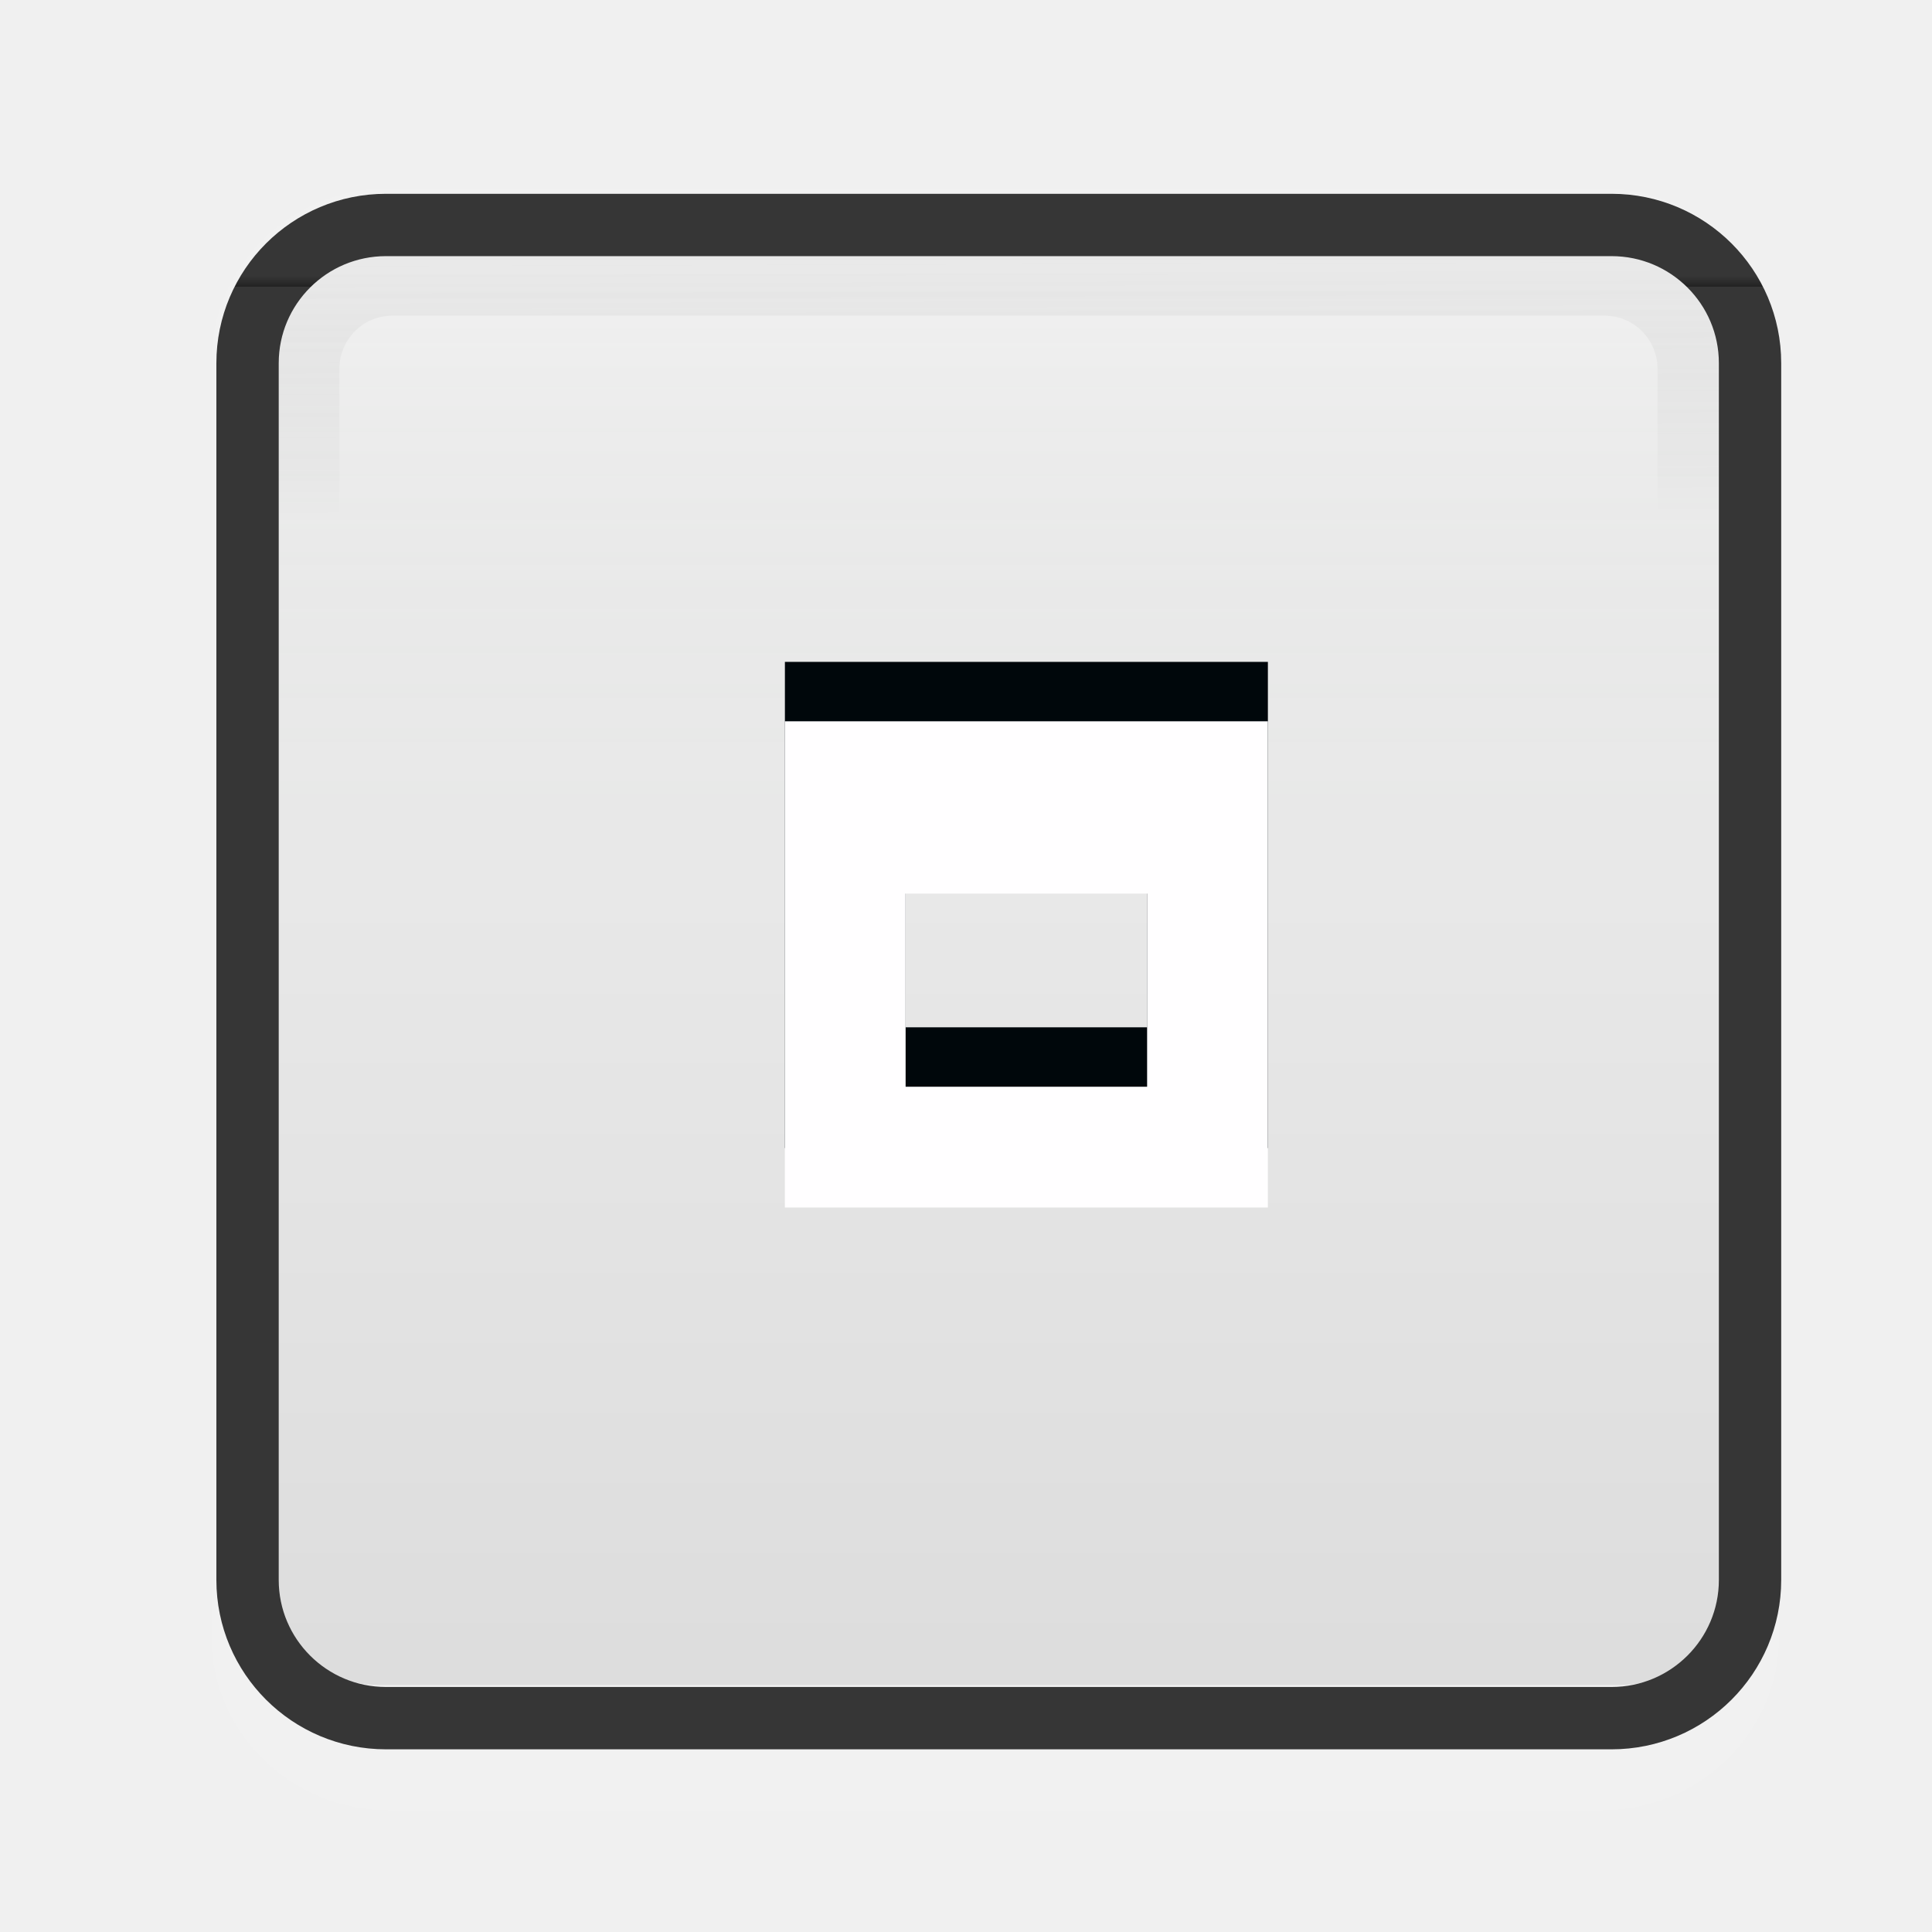
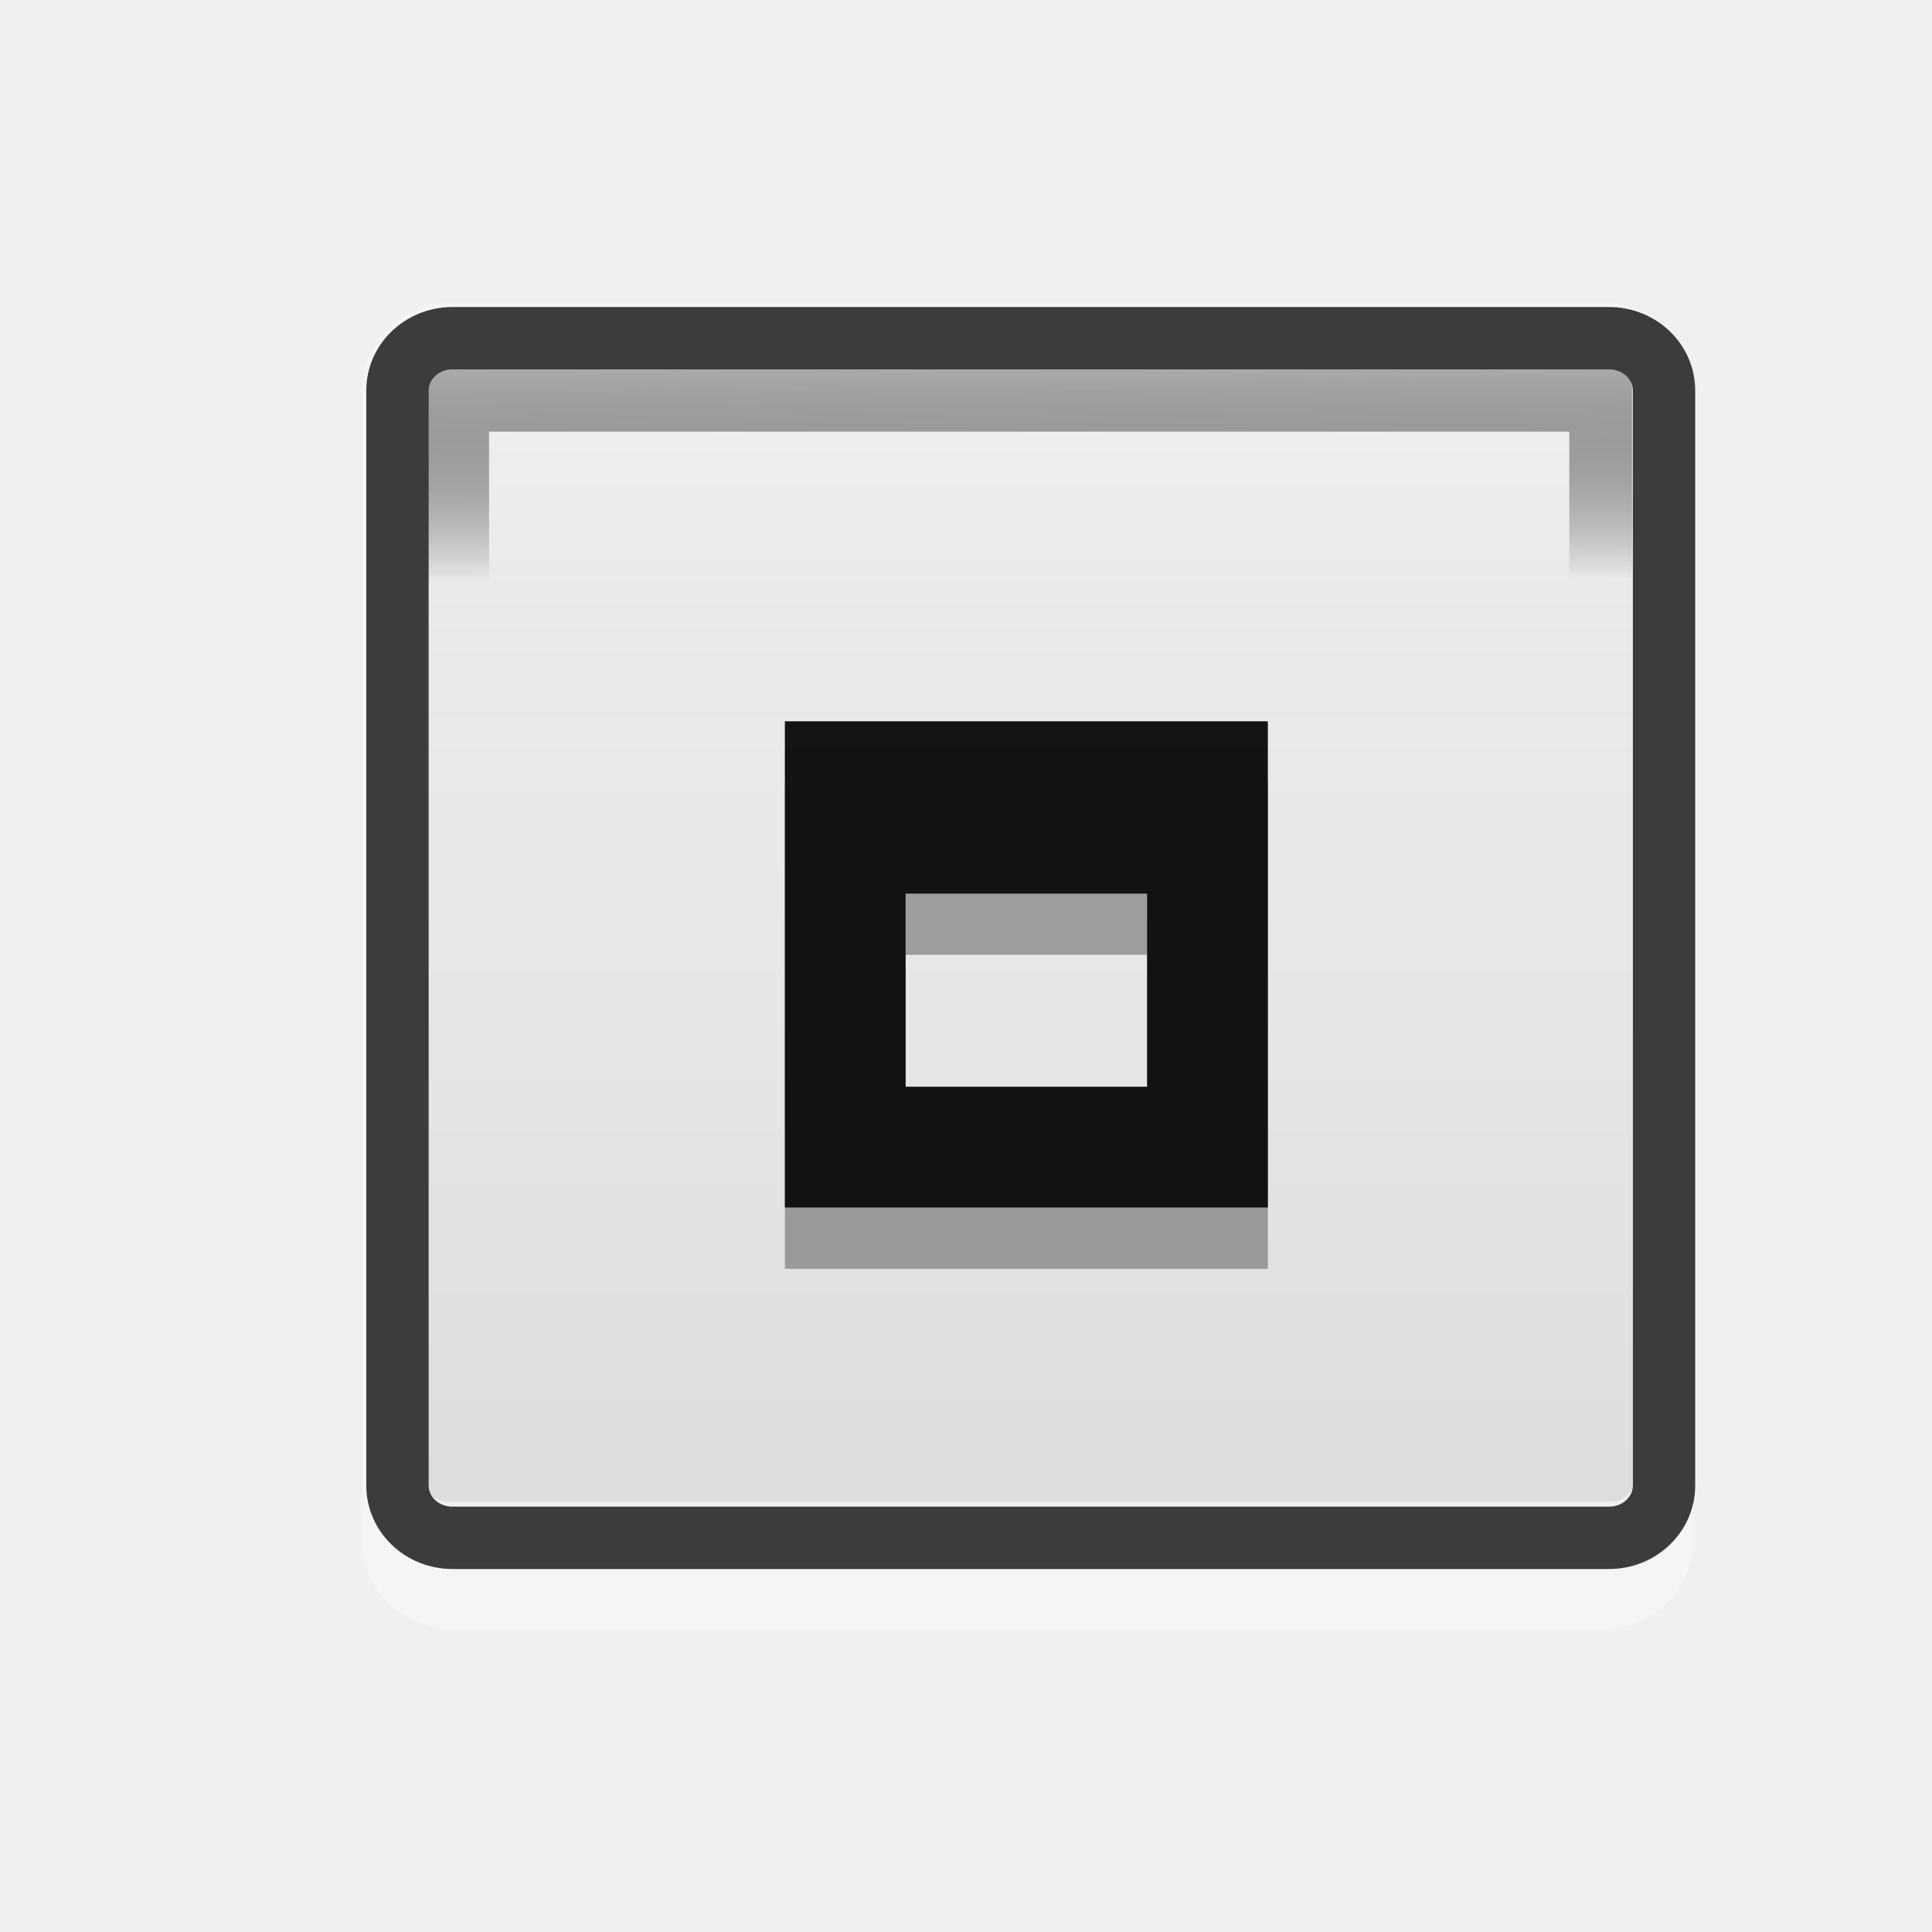
<svg xmlns="http://www.w3.org/2000/svg" xmlns:xlink="http://www.w3.org/1999/xlink" version="1.0" id="Foreground" x="0px" y="0px" width="32" height="32" viewBox="0 0 23.273 23.273" enable-background="new 0 0 16 16" xml:space="preserve">
  <defs id="defs2397">
-     <linearGradient xlink:href="#linearGradient4225" id="linearGradient3835" gradientUnits="userSpaceOnUse" gradientTransform="matrix(1.279937,0,0,1.37504,1.7876,1.360089)" x1="7.964" y1="1.136" x2="8" y2="14.003" />
+     <linearGradient xlink:href="#linearGradient4217" id="linearGradient3842-0" x1="0" y1="-8" x2="14" y2="-8" gradientUnits="userSpaceOnUse" gradientTransform="matrix(0.9790255,0,0,1.043825,4.383454,-4.05348)" />
+     <linearGradient id="linearGradient4217">
+       <stop id="stop4219" offset="0" style="stop-color:#ffffff;stop-opacity:0.08" />
+       <stop style="stop-color:#000000;stop-opacity:0.03" offset="0.4" id="stop4221" />
+       <stop id="stop4223" offset="1" style="stop-color:#000000;stop-opacity:0.08" />
+     </linearGradient>
+     <linearGradient xlink:href="#linearGradient4225" id="linearGradient3835-9" gradientUnits="userSpaceOnUse" gradientTransform="matrix(1.059498,0,0,1.074472,3.930817,3.208339)" x1="7.964" y1="1.136" x2="8" y2="14.003" />
    <linearGradient id="linearGradient4225">
-       <stop id="stop4227" offset="0" style="stop-color:#aaaaaa;stop-opacity:0.1" />
+       <stop id="stop4227" offset="0" style="stop-color:#aaaaaa;stop-opacity:1" />
      <stop style="stop-color:#000000;stop-opacity:0" offset="0.186" id="stop4229" />
      <stop id="stop4231" offset="1" style="stop-color:#000000;stop-opacity:0" />
    </linearGradient>
-     <linearGradient xlink:href="#linearGradient4217" id="linearGradient3842" x1="0" y1="-8" x2="14" y2="-8" gradientUnits="userSpaceOnUse" gradientTransform="matrix(1.226622,0,0,1.245995,3.124057,-2.070832)" />
-     <linearGradient id="linearGradient4217">
-       <stop id="stop4219" offset="0" style="stop-color:#ffffff;stop-opacity:0.08" />
-       <stop style="stop-color:#000700;stop-opacity:0.031" offset="0.388" id="stop4221" />
-       <stop id="stop4223" offset="1" style="stop-color:#000000;stop-opacity:0.08" />
-     </linearGradient>
-     <linearGradient xlink:href="#linearGradient4226" id="linearGradient3841" gradientUnits="userSpaceOnUse" gradientTransform="matrix(1.206622,0,0,1.284773,2.378321,2.067784)" x1="8" y1="0.978" x2="8" y2="1.077" />
-     <linearGradient id="linearGradient4226">
-       <stop id="stop4228" offset="0" style="stop-color:#363636;stop-opacity:1" />
-       <stop style="stop-color:#222222;stop-opacity:1" offset="1" id="stop4230" />
-       <stop id="stop4232" offset="1" style="stop-color:#363636;stop-opacity:1" />
+     <linearGradient xlink:href="#linearGradient3845-6" id="linearGradient3841-2" gradientUnits="userSpaceOnUse" gradientTransform="matrix(1.017105,0,0,1.032228,4.288024,3.557712)" x1="8" y1="1.537" x2="8" y2="13.463" />
+     <linearGradient id="linearGradient3845-6">
+       <stop style="stop-color:#3c3c3c;stop-opacity:1" offset="0" id="stop3847-0" />
+       <stop id="stop3838" offset="0.7" style="stop-color:#3c3c3c;stop-opacity:1" />
+       <stop style="stop-color:#3c3c3c;stop-opacity:1" offset="1" id="stop3849-6" />
    </linearGradient>
  </defs>
-   <rect ry="1.234" rx="1.215" y="-20.761" x="3.124" height="17.444" width="17.173" id="rect17861-6-1-3" style="color:#000000;display:inline;overflow:visible;visibility:visible;fill:url(#linearGradient3842);fill-opacity:1;stroke:none;stroke-width:1.038;marker:none;enable-background:accumulate" transform="matrix(0,1,-1,0,0,0)" />
-   <rect ry="1.022" rx="1.017" y="3.423" x="3.708" height="16.5" width="16.639" id="rect17861-6" style="color:#000000;display:inline;overflow:visible;visibility:visible;opacity:1;fill:none;stroke:url(#linearGradient3835);stroke-width:0.76;stroke-miterlimit:4;stroke-dasharray:none;stroke-opacity:1;marker:none;enable-background:accumulate" />
-   <rect ry="1.72" rx="1.771" y="2.637" x="2.916" height="18.801" width="18.145" id="rect17861-2" style="color:#000000;display:inline;overflow:visible;visibility:visible;opacity:0.4;fill:none;stroke:#ffffff;stroke-width:0.737;stroke-miterlimit:4;stroke-dasharray:none;stroke-opacity:0.2;marker:none;enable-background:accumulate" />
-   <rect ry="1.665" rx="1.668" y="2.71" x="2.982" height="17.987" width="18.099" id="rect17861-9" style="color:#000000;display:inline;overflow:visible;visibility:visible;fill:none;stroke:url(#linearGradient3841);stroke-width:0.751;stroke-miterlimit:4;stroke-dasharray:none;stroke-opacity:1;marker:none;enable-background:accumulate" />
-   <path style="opacity:1;fill:#00070b;fill-opacity:1;stroke:none;stroke-width:1;stroke-miterlimit:4;stroke-dasharray:none;stroke-opacity:0.094" d="m 9.455,7.973 0,0.038 0,2.037 0,2.327 0,1.455 5.818,0 0,-1.455 0,-2.327 0,-2.037 0,-0.038 -5.818,0 z m 1.455,2.075 2.909,0 0,2.327 -2.909,0 0,-2.327 z" id="rect4140-7" />
+   <path style="opacity:1;fill:#a3a3a3;fill-opacity:1;stroke:none;stroke-width:1;stroke-miterlimit:4;stroke-dasharray:none;stroke-opacity:0.094" d="m 9.455,9.427 0,0.038 0,2.037 0,2.327 0,1.455 5.818,0 0,-1.455 0,-2.327 0,-2.037 0,-0.038 -5.818,0 z m 1.455,2.075 2.909,0 0,2.327 -2.909,0 0,-2.327 z" id="rect4140-7" />
  <g id="g27275-6-6-6" style="display:inline;fill:#000000;fill-opacity:1" transform="matrix(0.7272727,0,0,0.7272727,-10.82953,0.797018)">
    <g transform="translate(-41,-760)" id="g27277-1-1-2" style="display:inline;fill:#000000;fill-opacity:1">
      <path d="m 44.226,764.172 1,0 c 0.01,-1.2e-4 0.021,-4.6e-4 0.031,0 0.255,0.011 0.51,0.129 0.688,0.312 l 2.281,2.281 2.312,-2.281 c 0.266,-0.231 0.447,-0.305 0.688,-0.312 l 1,0 0,1 c 0,0.286 -0.034,0.551 -0.25,0.75 l -2.281,2.281 2.25,2.25 c 0.188,0.188 0.281,0.453 0.281,0.719 l 0,1 -1,0 c -0.265,-1e-5 -0.531,-0.093 -0.719,-0.281 l -2.281,-2.281 -2.281,2.281 c -0.188,0.188 -0.453,0.281 -0.719,0.281 l -1,0 0,-1 c -3e-6,-0.265 0.093,-0.531 0.281,-0.719 l 2.281,-2.25 -2.281,-2.281 c -0.211,-0.195 -0.303,-0.469 -0.281,-0.75 l 0,-1 z" id="path27279-0-5-8" style="color:#bebebe;font-style:normal;font-variant:normal;font-weight:normal;font-stretch:normal;font-size:medium;line-height:normal;font-family:'Andale Mono';-inkscape-font-specification:'Andale Mono';text-indent:0;text-align:start;text-decoration:none;text-decoration-line:none;letter-spacing:normal;word-spacing:normal;text-transform:none;direction:ltr;block-progression:tb;writing-mode:lr-tb;text-anchor:start;display:inline;overflow:visible;visibility:visible;fill:#00070b;fill-opacity:1;fill-rule:nonzero;stroke:none;stroke-width:1.781;marker:none;enable-background:new" />
    </g>
  </g>
  <g id="g27275-6-6" style="display:inline;fill:#ffffff;fill-opacity:1" transform="matrix(0.7272727,0,0,0.7272727,-10.38776,5.582337)">
    <g transform="translate(-41,-760)" id="g27277-1-1" style="display:inline;fill:#ffffff;fill-opacity:1">
      <path d="m 44.226,764.172 1,0 c 0.01,-1.2e-4 0.021,-4.6e-4 0.031,0 0.255,0.011 0.51,0.129 0.688,0.312 l 2.281,2.281 2.312,-2.281 c 0.266,-0.231 0.447,-0.305 0.688,-0.312 l 1,0 0,1 c 0,0.286 -0.034,0.551 -0.25,0.75 l -2.281,2.281 2.25,2.25 c 0.188,0.188 0.281,0.453 0.281,0.719 l 0,1 -1,0 c -0.265,-1e-5 -0.531,-0.093 -0.719,-0.281 l -2.281,-2.281 -2.281,2.281 c -0.188,0.188 -0.453,0.281 -0.719,0.281 l -1,0 0,-1 c -3e-6,-0.265 0.093,-0.531 0.281,-0.719 l 2.281,-2.25 -2.281,-2.281 c -0.211,-0.195 -0.303,-0.469 -0.281,-0.75 l 0,-1 z" id="path27279-0-5" style="color:#bebebe;font-style:normal;font-variant:normal;font-weight:normal;font-stretch:normal;font-size:medium;line-height:normal;font-family:'Andale Mono';-inkscape-font-specification:'Andale Mono';text-indent:0;text-align:start;text-decoration:none;text-decoration-line:none;letter-spacing:normal;word-spacing:normal;text-transform:none;direction:ltr;block-progression:tb;writing-mode:lr-tb;text-anchor:start;display:inline;overflow:visible;visibility:visible;fill:#dbdbdb;fill-opacity:1;fill-rule:nonzero;stroke:none;stroke-width:1.781;marker:none;enable-background:new" />
    </g>
  </g>
-   <path style="opacity:1;fill:#fffeff;fill-opacity:1;stroke:none;stroke-width:1;stroke-miterlimit:4;stroke-dasharray:none;stroke-opacity:0.094" d="M 13 11.947 L 13 12 L 13 14.801 L 13 18 L 13 20 L 21 20 L 21 18 L 21 14.801 L 21 12 L 21 11.947 L 13 11.947 z M 15 14.801 L 19 14.801 L 19 18 L 15 18 L 15 14.801 z " transform="scale(0.7272727,0.7272727)" id="rect4140" />
+   <path style="opacity:1;fill:#131313;fill-opacity:1;stroke:none;stroke-width:1;stroke-miterlimit:4;stroke-dasharray:none;stroke-opacity:0.094" d="M 13 11.947 L 13 12 L 13 14.801 L 13 18 L 13 20 L 21 20 L 21 18 L 21 14.801 L 21 12 L 21 11.947 L 13 11.947 z M 15 14.801 L 19 14.801 L 19 18 L 15 18 L 15 14.801 z " transform="scale(0.7272727,0.7272727)" id="rect4140" />
+   <g transform="translate(-0.00907245,7.4875345e-8)" id="g4205">
+     <rect transform="matrix(0,1,-1,0,0,0)" style="color:#000000;display:inline;overflow:visible;visibility:visible;fill:url(#linearGradient3842-0);fill-opacity:1;stroke:none;stroke-width:1.038;marker:none;enable-background:accumulate" id="rect17861-6-1-3-4" width="13.706" height="14.614" x="4.383" y="-19.711" rx="0.295" ry="0.31" />
+     <rect style="color:#000000;display:inline;overflow:visible;visibility:visible;opacity:1;fill:none;stroke:url(#linearGradient3835-9);stroke-width:0.76;stroke-miterlimit:4;stroke-dasharray:none;stroke-opacity:1;marker:none;enable-background:accumulate" id="rect17861-6-6" width="13.773" height="12.894" x="5.52" y="4.82" rx="0" ry="0" />
+     <rect style="color:#000000;display:inline;overflow:visible;visibility:visible;opacity:0.6;fill:none;stroke:#ffffff;stroke-width:0.737;stroke-miterlimit:4;stroke-dasharray:none;stroke-opacity:0.54;marker:none;enable-background:accumulate" id="rect17861-2-1" width="15.295" height="15.243" x="4.741" y="4.015" rx="0.724" ry="0.689" />
+     <rect style="color:#000000;display:inline;overflow:visible;visibility:visible;fill:none;stroke:url(#linearGradient3841-2);stroke-width:0.751;stroke-miterlimit:4;stroke-dasharray:none;stroke-opacity:1;marker:none;enable-background:accumulate" id="rect17861-9-8" width="15.257" height="14.451" x="4.797" y="4.074" rx="0.662" ry="0.63" />
+   </g>
</svg>
